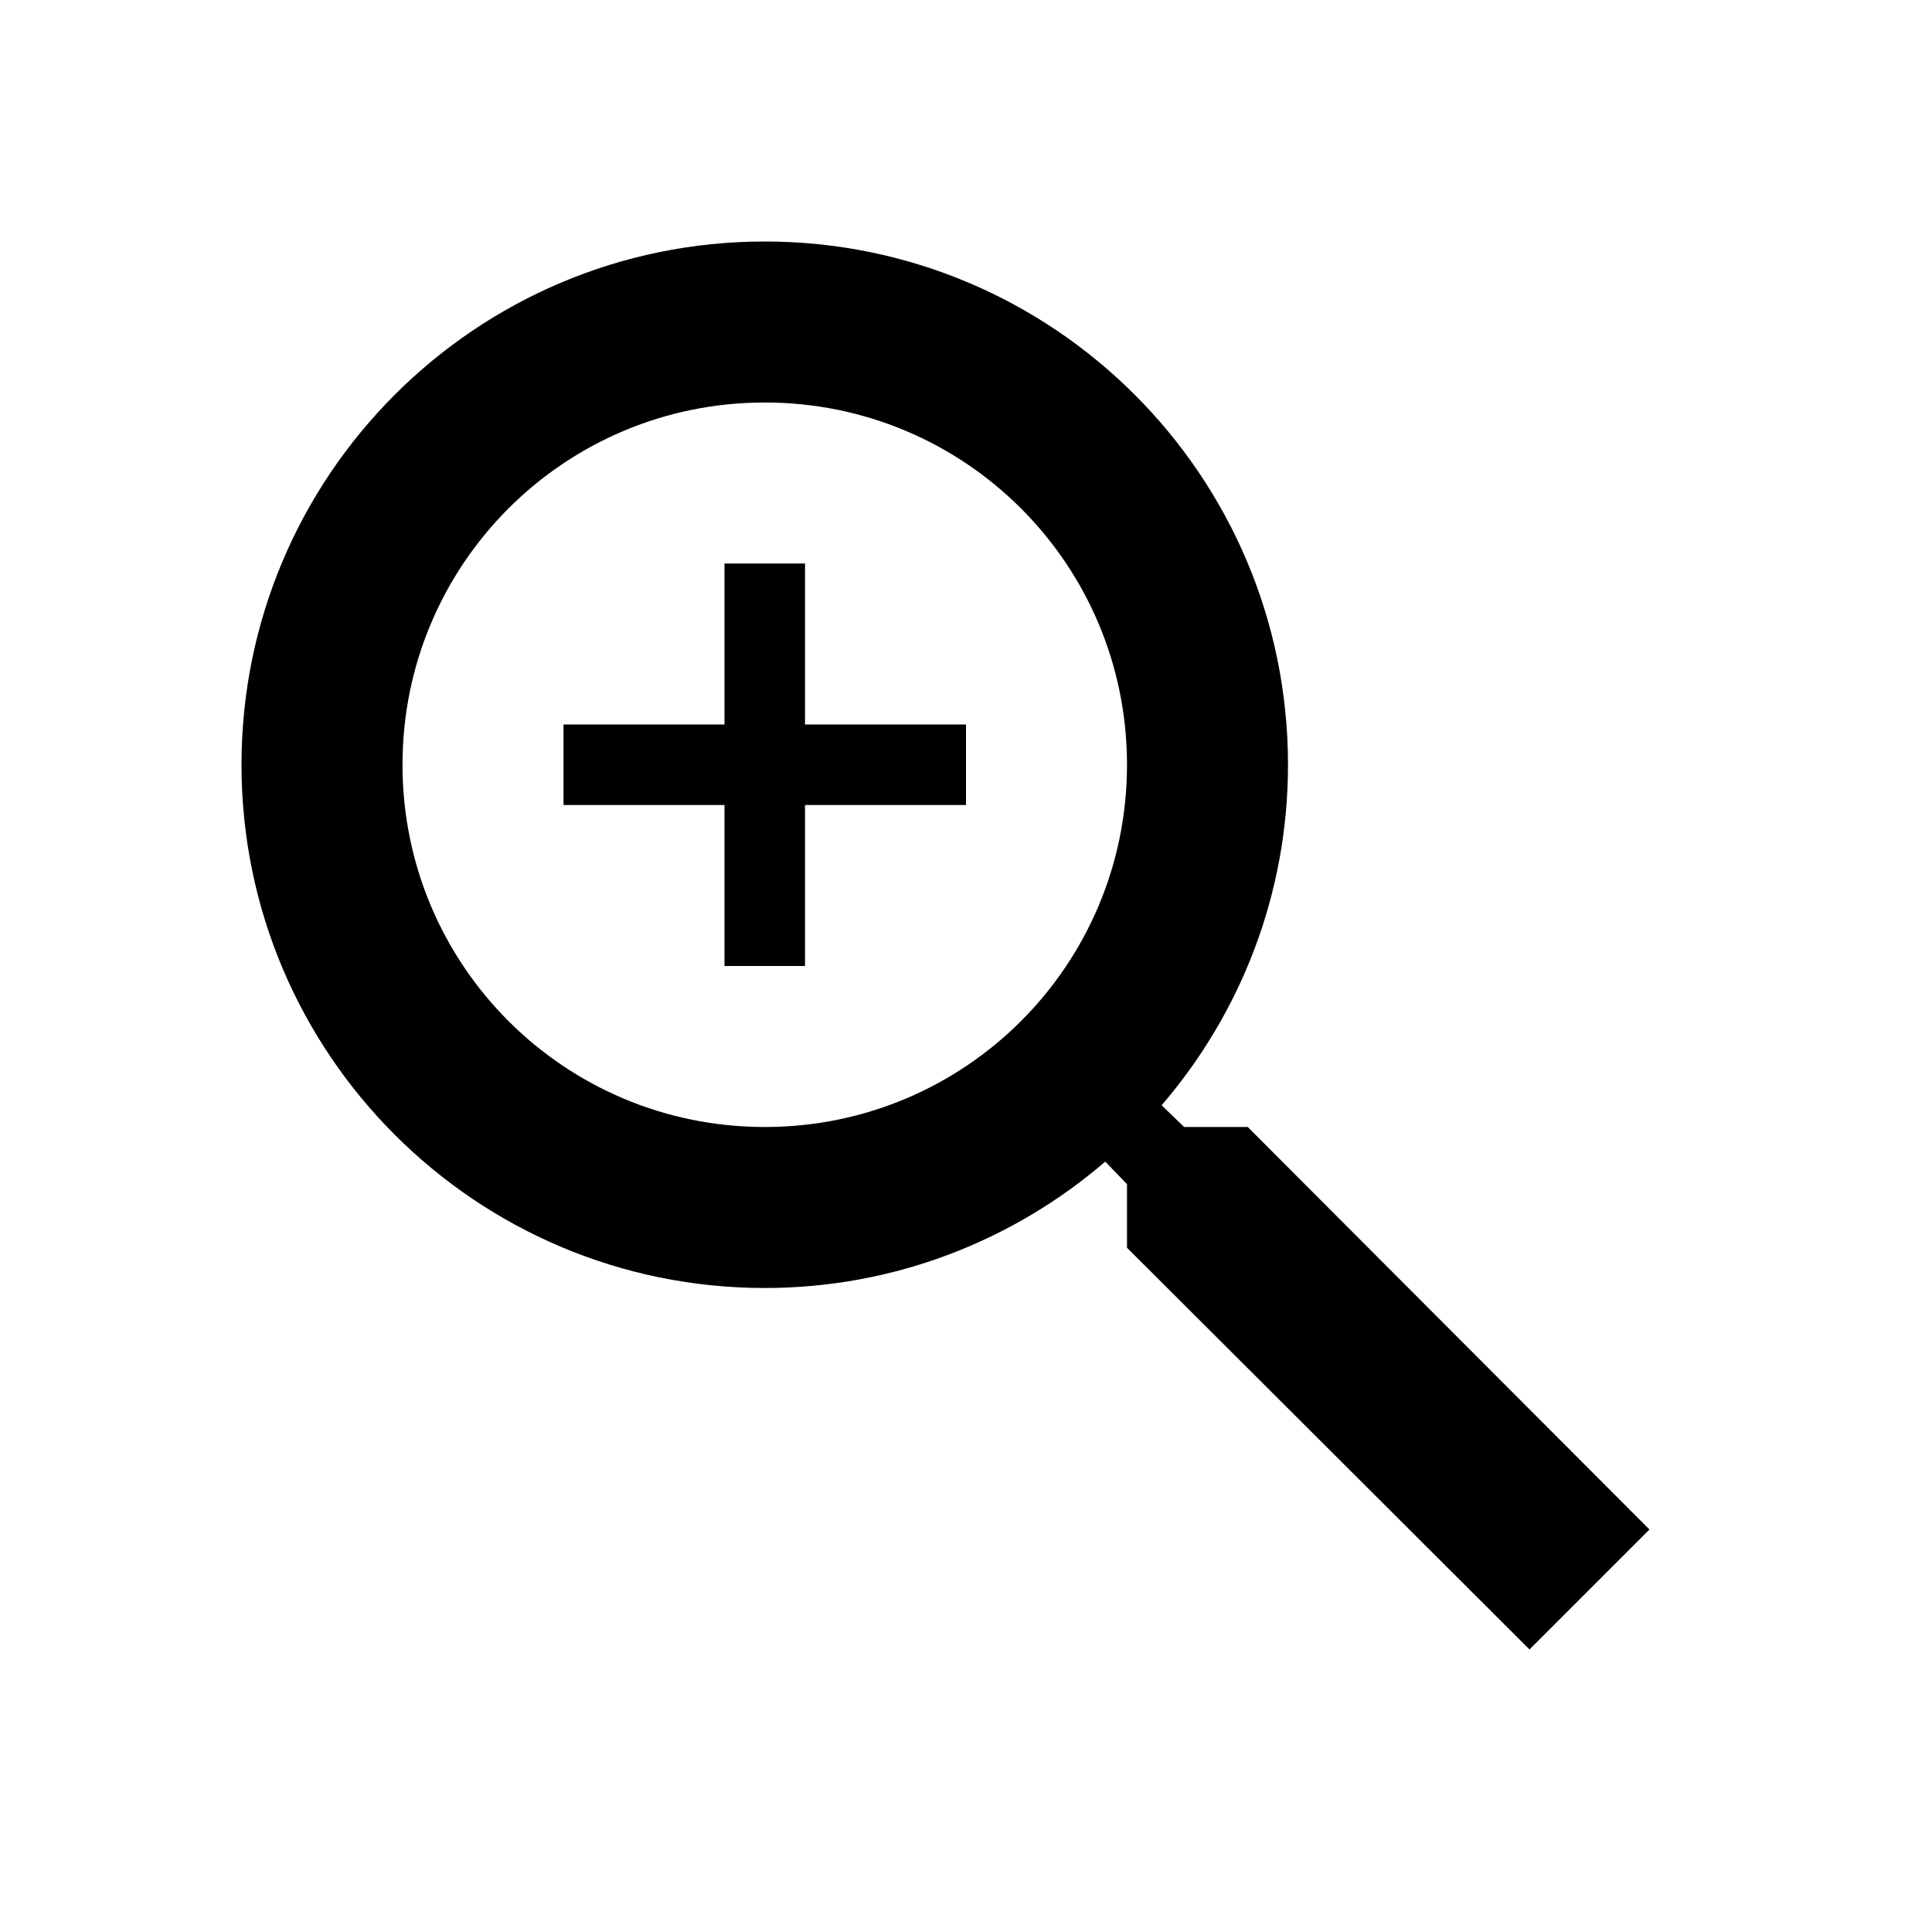
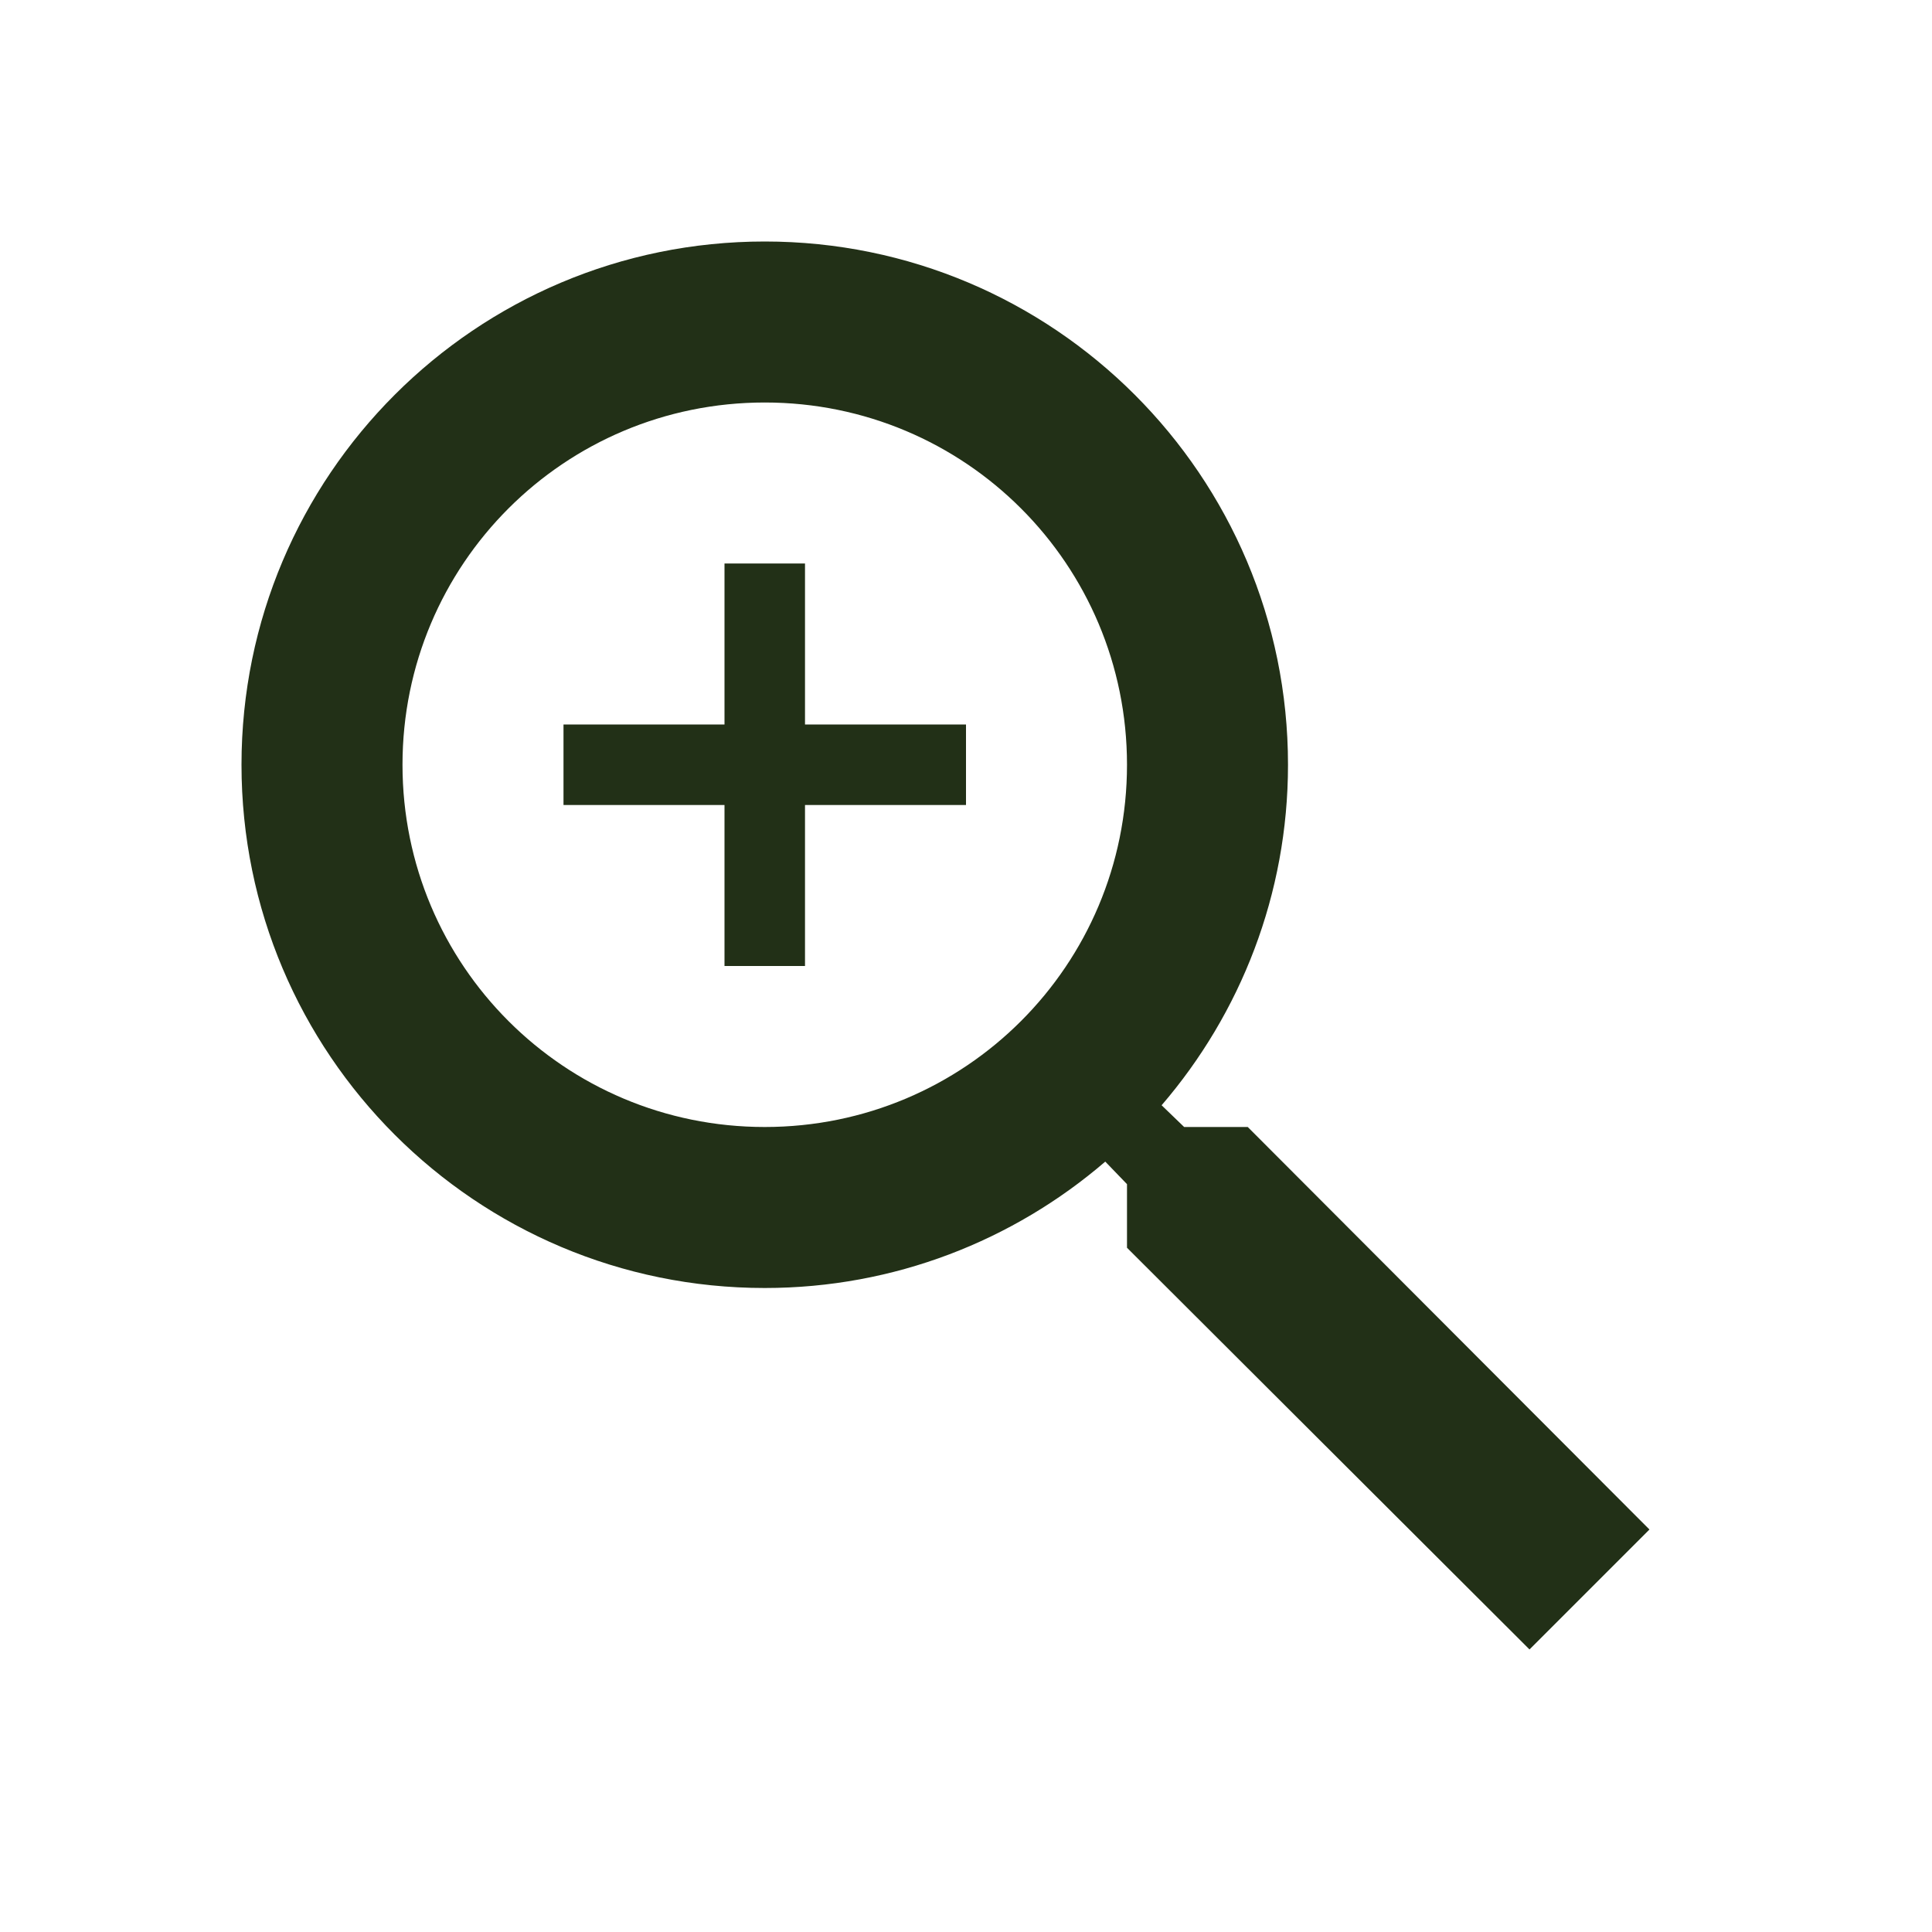
- <svg xmlns="http://www.w3.org/2000/svg" height="24px" viewBox="0 0 24 24" width="24px" fill="#000000">
+ <svg xmlns="http://www.w3.org/2000/svg" height="24px" viewBox="0 0 24 24" width="24px" fill="#223017">
  <path d="M0 0h24v24H0V0z" fill="none" />
  <path d="M15.5 14h-.79l-.28-.27C15.41 12.59 16 11.11 16 9.5 16 5.91 13.09 3 9.5 3S3 5.91 3 9.5 5.91 16 9.5 16c1.61 0 3.09-.59 4.23-1.57l.27.28v.79l5 4.99L20.49 19l-4.99-5zm-6 0C7.01 14 5 11.99 5 9.5S7.01 5 9.5 5 14 7.01 14 9.5 11.99 14 9.5 14z" />
  <path d="M12 10h-2v2H9v-2H7V9h2V7h1v2h2v1z" />
</svg>
